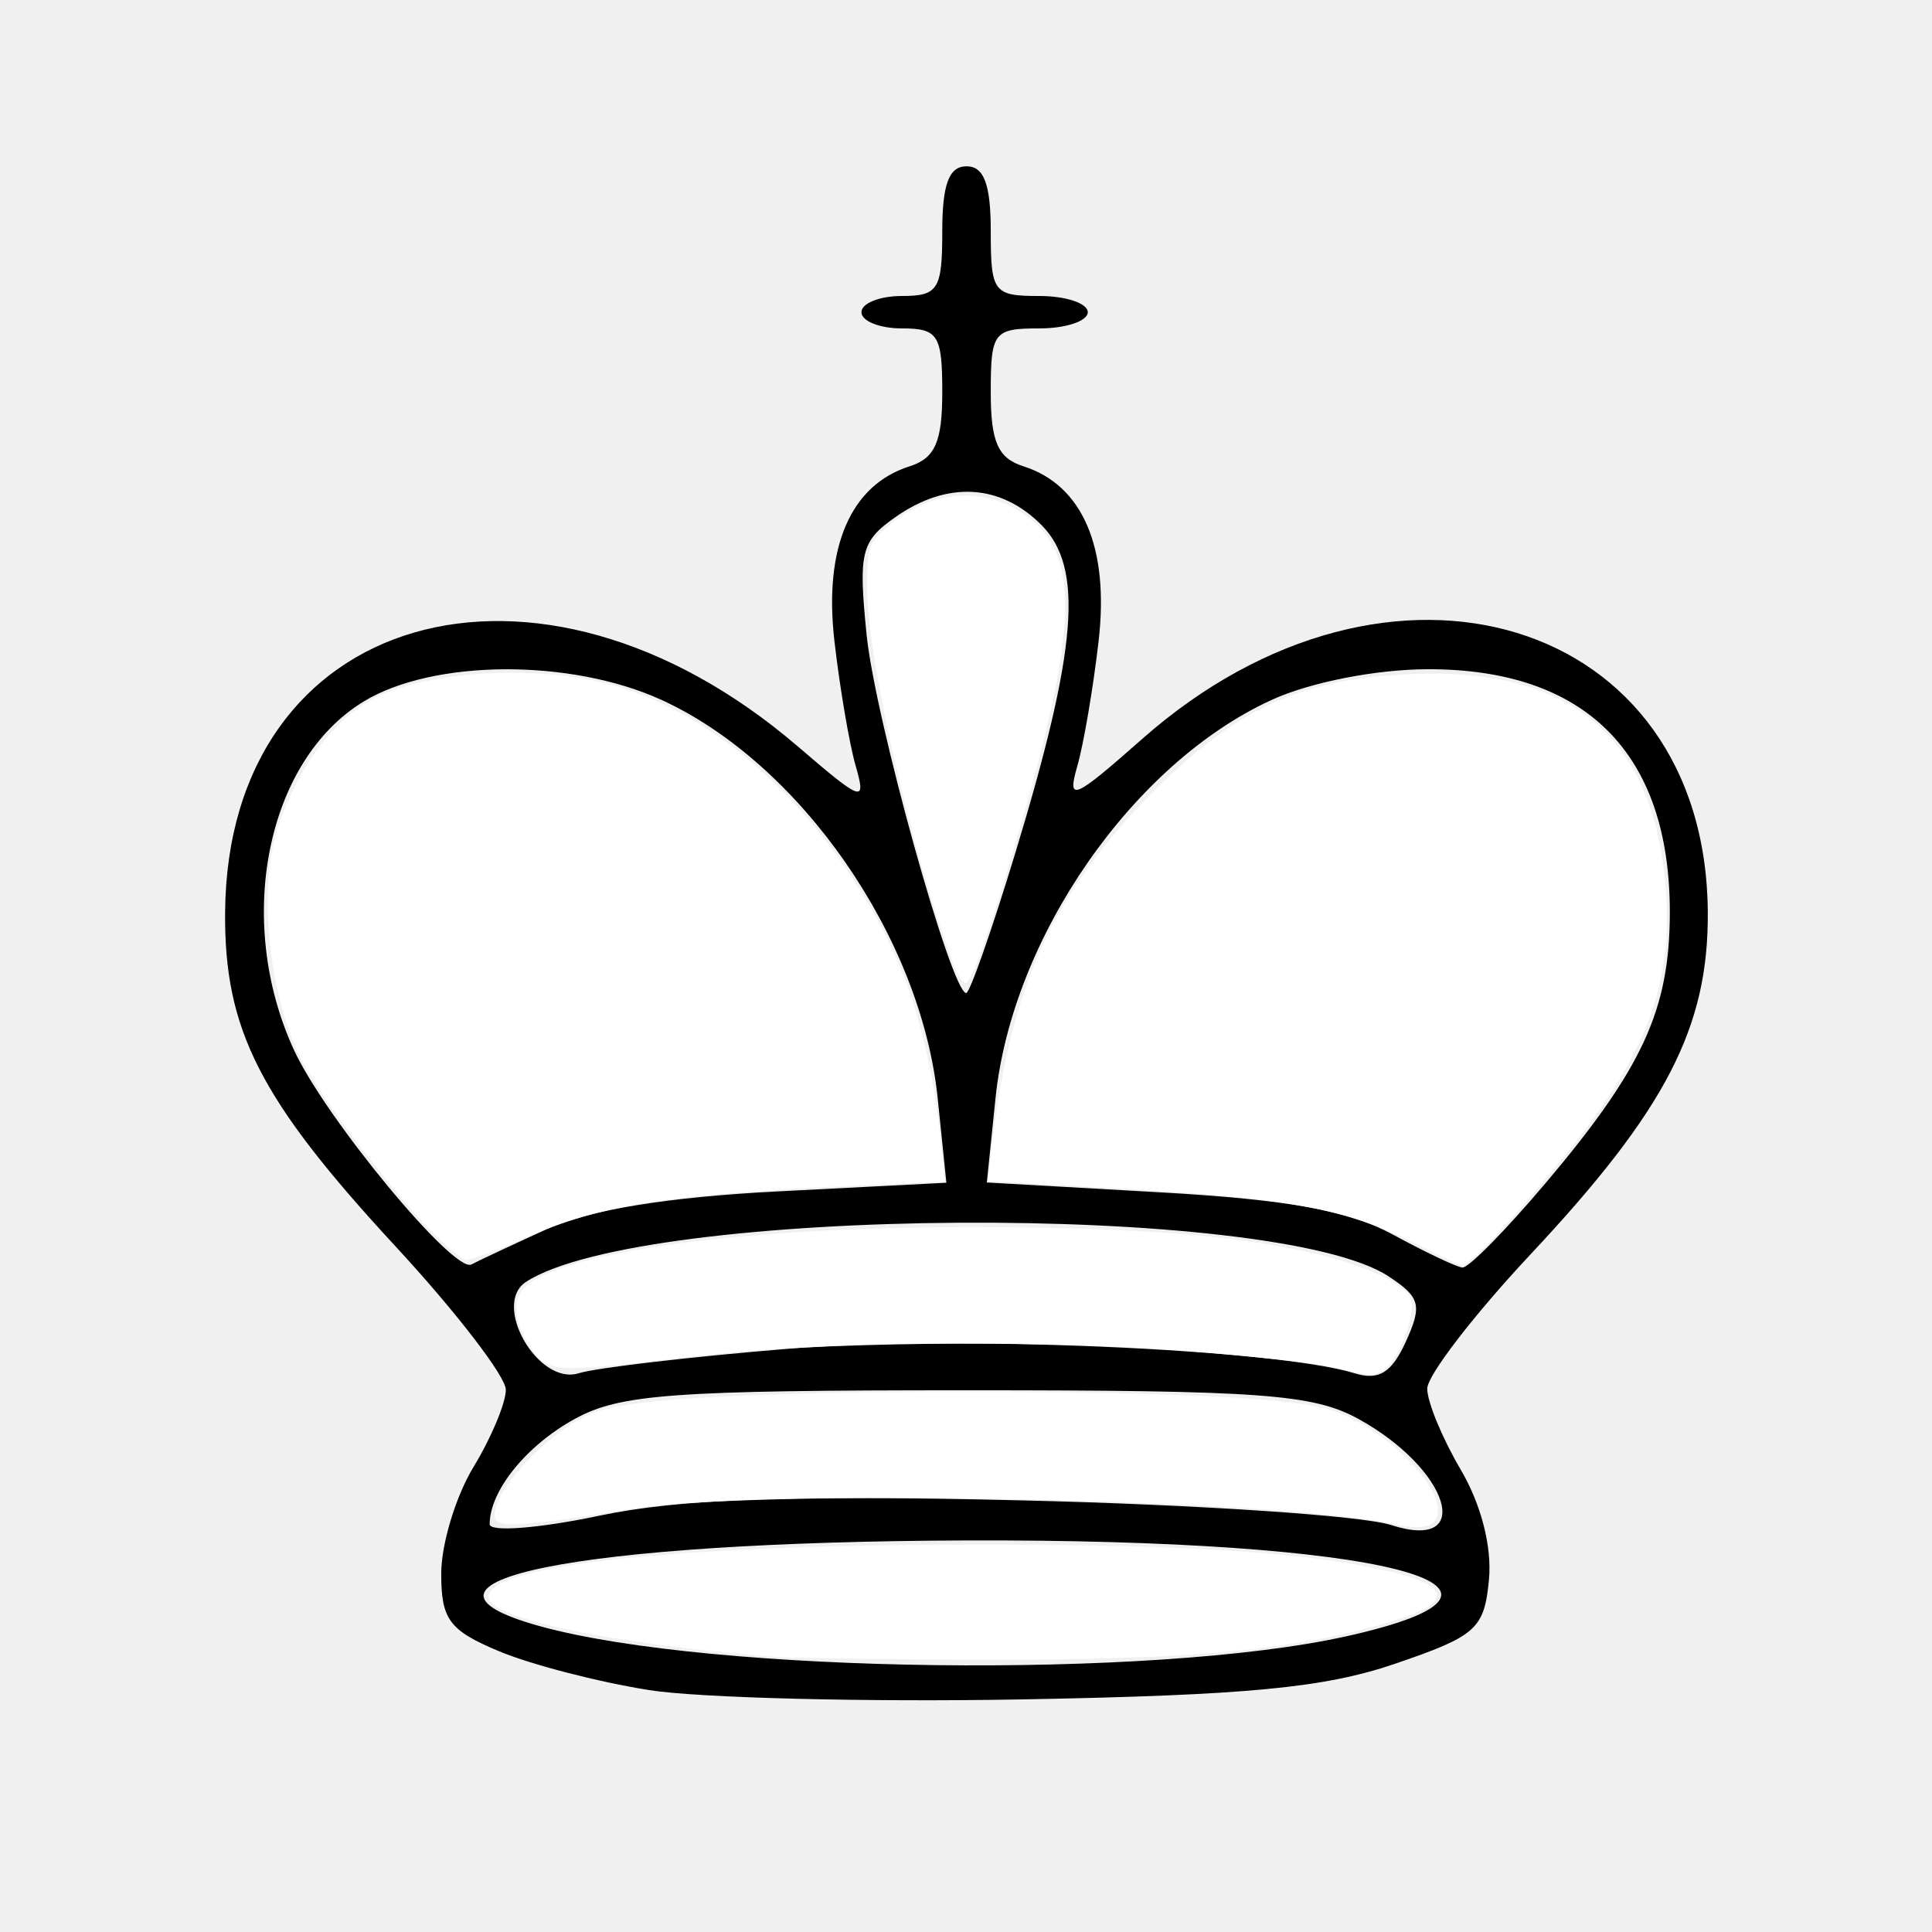
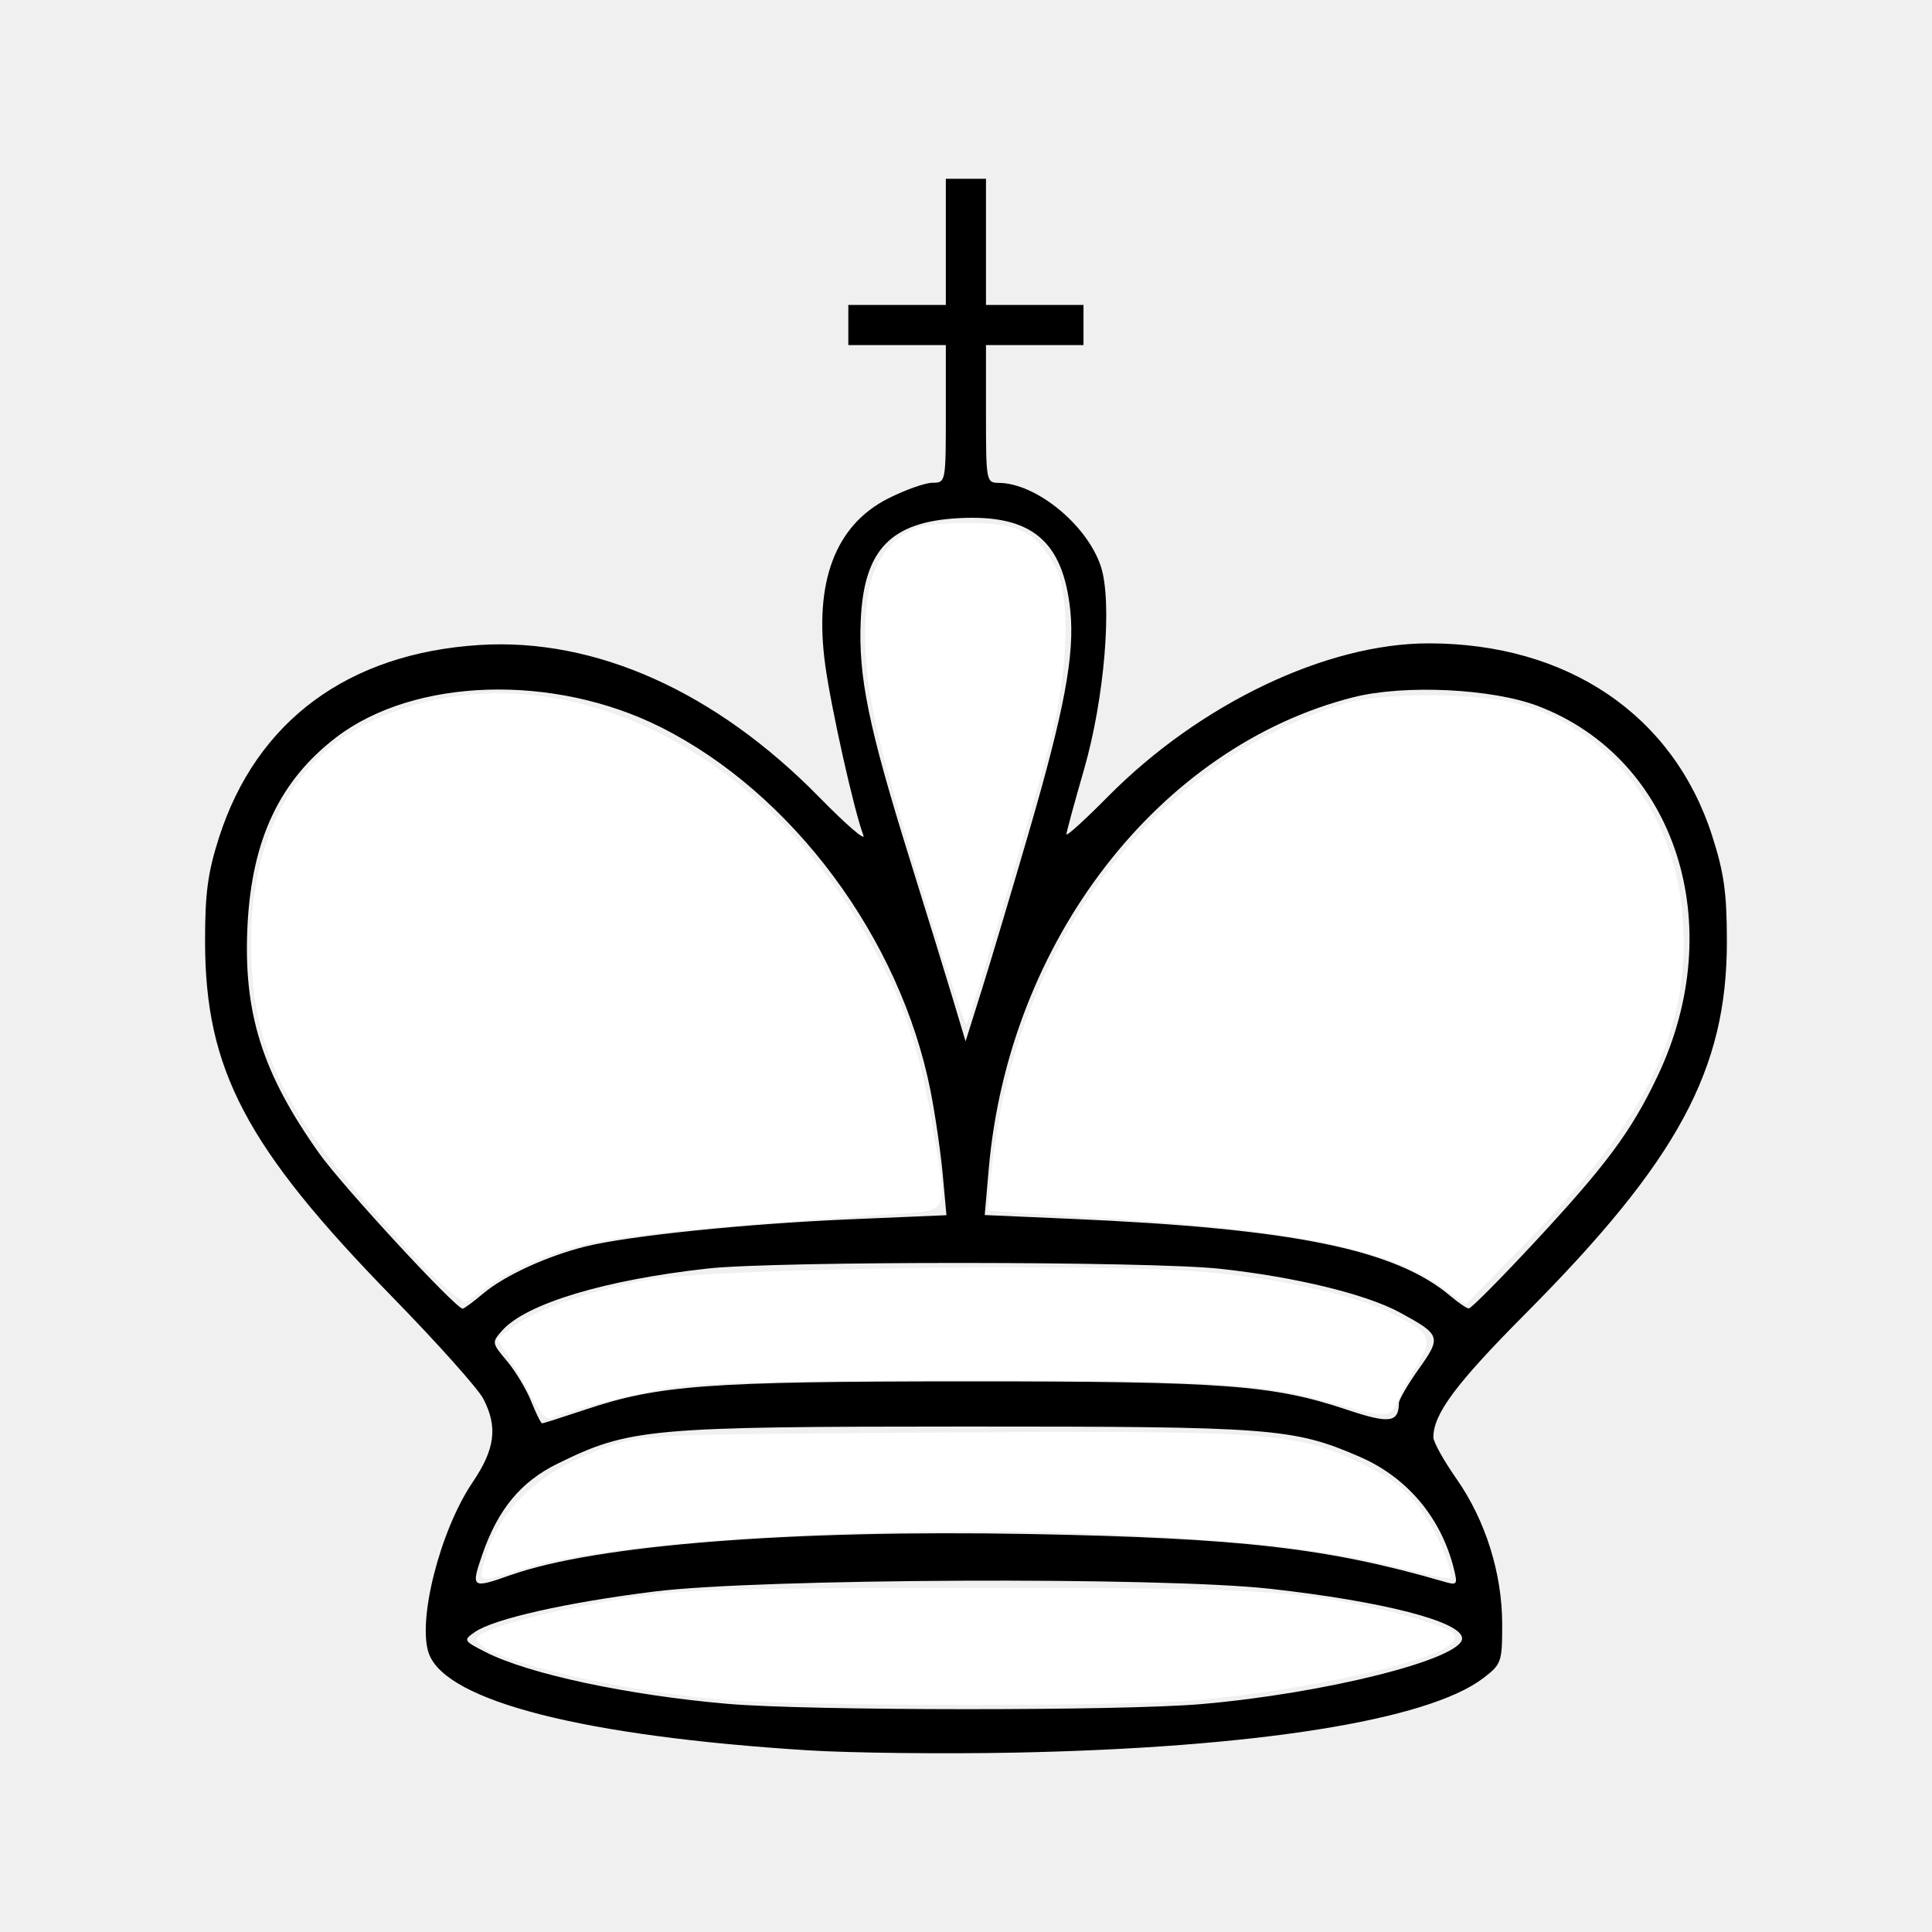
<svg xmlns="http://www.w3.org/2000/svg" width="64px" height="64px" id="svg2985" version="1.1">
  <defs id="defs2987" />
  <g id="layer1">
-     <path style="fill:#000000" d="m 21.484,55.983 c -1.671,-0.265 -3.9,-0.843 -4.954,-1.284 -1.649,-0.691 -1.915,-1.049 -1.914,-2.575 0.001,-0.975 0.483,-2.564 1.071,-3.531 0.588,-0.967 1.069,-2.117 1.069,-2.556 0,-0.439 -1.645,-2.577 -3.655,-4.751 -4.502,-4.869 -5.677,-7.174 -5.644,-11.074 0.083,-9.956 10.319,-12.913 18.976,-5.482 2.149,1.845 2.269,1.885 1.911,0.637 -0.21,-0.732 -0.526,-2.592 -0.703,-4.133 -0.356,-3.101 0.531,-5.164 2.488,-5.786 0.848,-0.27 1.085,-0.808 1.085,-2.457 0,-1.895 -0.138,-2.112 -1.339,-2.112 -0.736,0 -1.339,-0.242 -1.339,-0.537 0,-0.295 0.602,-0.537 1.339,-0.537 1.205,0 1.339,-0.215 1.339,-2.148 0,-1.551 0.223,-2.148 0.803,-2.148 0.58,0 0.803,0.597 0.803,2.148 0,2.029 0.089,2.148 1.607,2.148 0.884,0 1.607,0.242 1.607,0.537 0,0.295 -0.723,0.537 -1.607,0.537 -1.513,0 -1.607,0.123 -1.607,2.112 0,1.65 0.238,2.188 1.085,2.457 1.957,0.623 2.844,2.685 2.488,5.786 -0.177,1.541 -0.494,3.405 -0.705,4.141 -0.347,1.209 -0.138,1.122 2.152,-0.9 8.197,-7.236 18.665,-4.03 18.733,5.736 0.027,3.819 -1.387,6.551 -5.861,11.329 -1.888,2.016 -3.433,4.024 -3.433,4.462 0,0.438 0.498,1.643 1.107,2.678 0.681,1.157 1.042,2.565 0.937,3.656 -0.156,1.625 -0.417,1.858 -3.115,2.78 -2.333,0.797 -4.894,1.042 -12.317,1.178 -5.154,0.094 -10.739,-0.045 -12.41,-0.31 z M 44.595,54.206 c 7.4,-1.648 1.16,-3.224 -12.575,-3.177 -12.921,0.045 -19.484,1.366 -14.126,2.843 5.695,1.57 20.326,1.753 26.701,0.333 z M 33.894,49.703 c 5.743,0.138 11.226,0.504 12.183,0.814 2.8,0.907 1.947,-1.855 -1.087,-3.518 -1.491,-0.818 -3.245,-0.945 -12.971,-0.945 -9.726,0 -11.479,0.128 -12.971,0.945 -1.613,0.884 -2.827,2.385 -2.827,3.493 0,0.264 1.627,0.139 3.615,-0.279 2.688,-0.565 6.292,-0.696 14.057,-0.51 z m -7.765,-5.025 c 5.504,-0.451 16.147,0.011 18.743,0.813 0.803,0.248 1.228,-0.013 1.698,-1.046 0.55,-1.208 0.479,-1.474 -0.573,-2.165 -3.75,-2.464 -24.68,-2.332 -28.568,0.181 -1.153,0.745 0.396,3.445 1.739,3.03 0.589,-0.182 3.722,-0.548 6.962,-0.813 z M 18.096,40.726 c 1.428,-0.65 3.994,-1.071 7.698,-1.261 l 5.556,-0.285 -0.288,-2.8 c -0.549,-5.332 -4.554,-11.102 -9.163,-13.201 -3.007,-1.369 -7.564,-1.34 -9.86,0.064 -3.217,1.967 -4.273,7.249 -2.304,11.533 1.041,2.266 5.311,7.426 5.883,7.11 0.185,-0.102 1.3,-0.624 2.478,-1.161 z m 33.092,-1.519 c 3.237,-3.83 4.127,-5.77 4.127,-8.996 0,-5.261 -2.795,-8.059 -8.033,-8.042 -1.71,0.006 -3.866,0.429 -5.142,1.01 -4.607,2.098 -8.614,7.87 -9.162,13.197 l -0.288,2.795 5.738,0.326 c 4.242,0.241 6.249,0.604 7.697,1.391 1.078,0.586 2.122,1.082 2.32,1.101 0.198,0.02 1.432,-1.233 2.743,-2.784 z M 33.624,28.288 c 2.07,-6.804 2.284,-9.484 0.872,-10.9 -1.363,-1.367 -3.122,-1.461 -4.835,-0.258 -1.14,0.8 -1.229,1.166 -0.954,3.894 0.28,2.779 2.808,11.872 3.3,11.872 0.118,0 0.846,-2.074 1.617,-4.608 z" id="path3153" />
-     <path style="fill:#ffffff" d="m 25.727,54.894 c -5.515,-0.44 -9.545,-1.285 -9.545,-2.001 0,-1.054 6.295,-1.726 16.182,-1.727 6.566,-8.82e-4 10.369,0.221 13.076,0.761 2.682,0.536 2.867,1.126 0.567,1.811 -3.195,0.952 -6.818,1.274 -13.916,1.241 -3.1,-0.015 -5.964,-0.053 -6.364,-0.085 l 0,0 z" id="path3155" />
-     <path style="fill:#ffffff" d="m 16.416,50.342 c -0.303,-0.789 1.864,-3.093 3.38,-3.594 1.309,-0.432 5.36,-0.642 12.295,-0.637 7.062,0.005 10.796,0.198 12.066,0.621 1.613,0.538 3.48,2.306 3.48,3.295 0,0.536 -0.469,0.681 -1.479,0.457 -3.841,-0.85 -21.167,-1.183 -25.339,-0.487 -3.138,0.524 -4.298,0.615 -4.402,0.345 z" id="path3157" />
-     <path style="fill:#ffffff" d="M 44.091,45.275 C 43.491,45.14 41.2,44.894 39,44.729 34.25,44.372 26.936,44.459 23.091,44.916 c -5.049,0.601 -4.966,0.609 -5.645,-0.506 -0.439,-0.72 -0.454,-1.437 -0.036,-1.799 1.353,-1.174 7.258,-1.962 14.701,-1.962 5.006,0 8.257,0.223 10.866,0.747 1.861,0.373 3.424,1.026 3.72,1.554 0.286,0.511 -0.404,2.276 -0.977,2.495 -0.344,0.132 -0.24,0.143 -1.628,-0.17 l 0,0 z" id="path3159" />
-     <path style="fill:#ffffff" d="M 14.114,40.604 C 12.649,39.055 10.399,36.029 9.89,34.922 8.907,32.785 8.576,29.542 9.145,27.625 c 0.652,-2.195 1.995,-3.968 3.497,-4.614 1.766,-0.76 4.725,-0.949 7.086,-0.452 3.344,0.703 6.621,3.356 8.968,7.259 1.397,2.322 2.165,4.834 2.484,8.122 l 0.117,1.201 -2.784,0.126 c -6.394,0.288 -8.594,0.634 -11.138,1.749 -0.906,0.397 -1.768,0.722 -1.916,0.722 -0.148,0 -0.752,-0.511 -1.344,-1.136 z" id="path3161" />
-     <path style="fill:#ffffff" d="M 47.182,41.34 C 44.665,40.037 42.827,39.684 36.829,39.353 l -4.105,-0.227 0.102,-0.92 c 0.607,-5.474 2.041,-8.652 5.426,-12.028 2.721,-2.714 4.812,-3.67 8.405,-3.844 5.193,-0.251 7.965,1.92 8.48,6.641 0.368,3.378 -0.456,5.755 -3.165,9.134 -1.64,2.046 -3.28,3.815 -3.524,3.803 -0.096,-0.005 -0.666,-0.263 -1.266,-0.573 z" id="path3163" />
-     <path style="fill:#ffffff" d="m 31.563,31.878 c -1.395,-3.775 -2.836,-10.054 -2.836,-12.357 0,-1.376 0.028,-1.479 0.539,-1.956 1.291,-1.206 2.987,-1.488 4.347,-0.723 2.169,1.219 2.218,3.503 0.222,10.419 -0.975,3.377 -1.586,5.145 -1.832,5.297 -0.085,0.053 -0.283,-0.253 -0.441,-0.678 z" id="path3165" />
+     <path style="fill:#000000" d="m 26.757,57.981 c -7.403,-0.466 -11.947,-1.62 -12.543,-3.186 -0.406,-1.069 0.358,-4.09 1.44,-5.689 0.748,-1.105 0.841,-1.832 0.357,-2.769 -0.172,-0.333 -1.524,-1.846 -3.005,-3.363 -4.859,-4.978 -6.208,-7.536 -6.213,-11.783 -0.002,-1.596 0.09,-2.284 0.459,-3.438 1.238,-3.866 4.276,-6.113 8.636,-6.387 3.841,-0.242 7.823,1.544 11.255,5.047 0.883,0.901 1.539,1.468 1.459,1.261 -0.301,-0.778 -1.066,-4.193 -1.265,-5.643 -0.377,-2.751 0.333,-4.631 2.082,-5.517 0.567,-0.287 1.23,-0.522 1.472,-0.522 0.437,0 0.441,-0.022 0.441,-2.28 l 0,-2.28 -1.615,0 -1.615,0 0,-0.665 0,-0.665 1.615,0 1.615,0 0,-2.09 0,-2.09 0.665,0 0.665,0 0,2.09 0,2.09 1.615,0 1.615,0 0,0.665 0,0.665 -1.615,0 -1.615,0 0,2.28 c 0,2.237 0.008,2.28 0.427,2.284 1.239,0.012 2.924,1.392 3.378,2.767 0.387,1.174 0.122,4.376 -0.558,6.729 -0.317,1.097 -0.579,2.062 -0.582,2.144 -0.003,0.082 0.614,-0.478 1.372,-1.245 3.037,-3.072 7.236,-5.079 10.626,-5.079 4.602,0 8.105,2.375 9.389,6.365 0.398,1.235 0.49,1.894 0.491,3.515 0.003,4.241 -1.626,7.251 -6.667,12.321 -2.305,2.318 -3.056,3.326 -3.056,4.099 0,0.155 0.344,0.773 0.764,1.373 0.964,1.377 1.516,3.133 1.516,4.827 0,1.249 -0.025,1.319 -0.631,1.781 -1.832,1.397 -7.551,2.306 -15.519,2.465 -2.351,0.047 -5.437,0.012 -6.857,-0.077 z m 13.032,-1.53 c 4.119,-0.355 8.645,-1.495 8.645,-2.177 0,-0.552 -2.616,-1.228 -6.365,-1.644 -3.599,-0.4 -16.906,-0.341 -20.372,0.089 -2.929,0.364 -5.346,0.909 -5.971,1.347 -0.384,0.269 -0.375,0.286 0.366,0.664 1.417,0.723 4.708,1.426 8.022,1.713 2.655,0.23 13.037,0.236 15.675,0.008 z m -22.871,-4.275 c 2.804,-0.994 9.277,-1.507 17.171,-1.36 7.019,0.131 9.91,0.463 13.755,1.581 0.425,0.123 0.446,0.095 0.319,-0.42 -0.419,-1.697 -1.545,-3.037 -3.13,-3.723 -2.188,-0.947 -2.89,-1 -13.035,-0.998 -10.507,0.002 -11.147,0.06 -13.525,1.228 -1.221,0.6 -1.978,1.514 -2.497,3.017 -0.383,1.108 -0.35,1.132 0.94,0.674 z m 2.49,-5.487 c 2.415,-0.807 4.046,-0.927 12.592,-0.929 8.569,-0.002 10.161,0.117 12.618,0.938 1.413,0.472 1.714,0.432 1.724,-0.227 0.002,-0.112 0.299,-0.62 0.661,-1.129 0.75,-1.054 0.726,-1.125 -0.627,-1.862 -1.119,-0.609 -3.462,-1.179 -5.96,-1.45 -2.331,-0.253 -14.689,-0.259 -16.965,-0.009 -3.404,0.374 -6.025,1.164 -6.815,2.054 -0.349,0.393 -0.347,0.411 0.157,1.009 0.282,0.335 0.643,0.936 0.804,1.337 0.16,0.401 0.323,0.729 0.362,0.729 0.039,0 0.692,-0.208 1.452,-0.462 z m -3.396,-3.843 c 0.698,-0.59 2.125,-1.245 3.393,-1.557 1.44,-0.354 5.316,-0.752 8.756,-0.898 l 3.191,-0.136 -0.123,-1.35 C 31.161,38.164 30.979,36.915 30.824,36.131 29.825,31.092 26.258,26.283 21.892,24.091 c -3.553,-1.784 -8.162,-1.643 -10.747,0.329 -1.87,1.426 -2.796,3.377 -2.944,6.202 -0.152,2.911 0.474,4.912 2.375,7.587 0.774,1.089 4.518,5.142 4.751,5.142 0.047,0 0.354,-0.227 0.683,-0.505 z m 34.687,-1.55 c 2.5,-2.683 3.328,-3.794 4.209,-5.646 2.383,-5.008 0.609,-10.512 -3.95,-12.258 -1.524,-0.584 -4.445,-0.723 -6.135,-0.293 -6.432,1.638 -11.412,8.083 -12.069,15.62 l -0.134,1.531 2.919,0.128 c 7.317,0.321 10.681,1.009 12.514,2.558 0.261,0.221 0.532,0.404 0.603,0.408 0.07,0.004 0.989,-0.919 2.042,-2.049 z M 34.091,27.537 c 1.166,-3.996 1.514,-5.859 1.365,-7.304 -0.239,-2.317 -1.283,-3.191 -3.667,-3.07 -2.276,0.115 -3.169,1.035 -3.275,3.377 -0.085,1.872 0.252,3.519 1.616,7.897 0.586,1.881 1.243,4.014 1.461,4.739 l 0.395,1.319 0.534,-1.699 c 0.294,-0.935 1.001,-3.301 1.572,-5.259 z" id="path3203" />
+     <path style="fill:#ffffff" d="m 24.021,56.311 c -3.795,-0.307 -8.415,-1.461 -8.22,-2.053 0.099,-0.301 2.469,-0.931 4.948,-1.314 1.908,-0.295 3.344,-0.337 11.455,-0.341 9.438,-0.004 10.668,0.064 13.716,0.755 0.644,0.146 1.452,0.383 1.795,0.526 0.524,0.219 0.588,0.304 0.398,0.533 -0.51,0.614 -4.895,1.593 -8.546,1.908 -2.434,0.21 -12.891,0.2 -15.545,-0.014 z" id="path3205" />
+     <path style="fill:#ffffff" d="m 16.014,51.827 c 0.439,-1.794 1.793,-3.087 4.062,-3.881 1.21,-0.423 1.29,-0.427 10.937,-0.49 10.716,-0.07 11.847,0.001 13.771,0.874 1.361,0.617 1.902,1.049 2.502,1.997 0.427,0.675 0.876,1.83 0.758,1.948 -0.039,0.039 -0.715,-0.094 -1.502,-0.295 -2.445,-0.624 -4.729,-0.908 -9.065,-1.126 -7.653,-0.385 -16.999,0.129 -20.116,1.106 -1.478,0.463 -1.492,0.462 -1.347,-0.133 z" id="path3207" />
+     <path style="fill:#ffffff" d="m 17.615,46.286 c -0.216,-0.428 -0.564,-1.036 -0.774,-1.353 l -0.381,-0.575 0.599,-0.447 c 0.744,-0.556 2.406,-1.129 4.37,-1.509 1.969,-0.38 14.763,-0.575 18.307,-0.278 2.663,0.223 5.134,0.762 6.388,1.393 1.281,0.645 1.368,0.829 0.81,1.714 -0.26,0.412 -0.55,0.95 -0.643,1.195 -0.204,0.537 -0.425,0.548 -1.977,0.095 -2.408,-0.703 -3.82,-0.794 -12.292,-0.794 -5.272,3.46e-4 -8.696,0.076 -9.628,0.212 -1.197,0.175 -3.252,0.689 -4.175,1.043 -0.116,0.045 -0.388,-0.269 -0.604,-0.696 l 0,0 z" id="path3209" />
+     <path style="fill:#ffffff" d="M 47.687,42.585 C 45.894,41.33 42.648,40.695 36.12,40.323 34.275,40.218 32.752,40.114 32.736,40.093 32.72,40.072 32.779,39.4 32.866,38.6 33.566,32.159 37.2,26.645 42.385,24.154 c 0.8,-0.384 1.887,-0.798 2.416,-0.919 1.292,-0.296 4.269,-0.259 5.45,0.068 3.022,0.837 5.141,3.49 5.468,6.847 0.366,3.755 -1.064,6.824 -5.103,10.955 l -2.049,2.095 -0.88,-0.616 z" id="path3211" />
+     <path style="fill:#ffffff" d="M 13.997,41.912 C 9.855,37.53 8.566,35.329 8.353,32.272 8.049,27.903 9.682,24.831 12.963,23.603 c 5.569,-2.084 12.227,1.089 15.83,7.542 1.196,2.141 1.682,3.599 2.146,6.425 0.443,2.701 0.541,2.517 -1.417,2.651 -8.204,0.563 -9.933,0.781 -11.603,1.459 -0.621,0.252 -1.383,0.65 -1.695,0.883 -0.311,0.234 -0.659,0.479 -0.772,0.546 -0.118,0.07 -0.738,-0.441 -1.455,-1.199 l 0,0 z" id="path3213" />
+     <path style="fill:#ffffff" d="m 31.287,31.843 c -2.24,-7.162 -2.63,-8.778 -2.63,-10.905 0,-1.678 0.417,-2.708 1.314,-3.251 0.464,-0.281 0.922,-0.36 2.081,-0.36 1.673,0 2.216,0.261 2.877,1.383 0.544,0.924 0.478,3.493 -0.152,5.915 -0.521,2.003 -2.654,9.206 -2.755,9.307 -0.034,0.034 -0.365,-0.906 -0.736,-2.089 z" id="path3215" />
  </g>
</svg>
